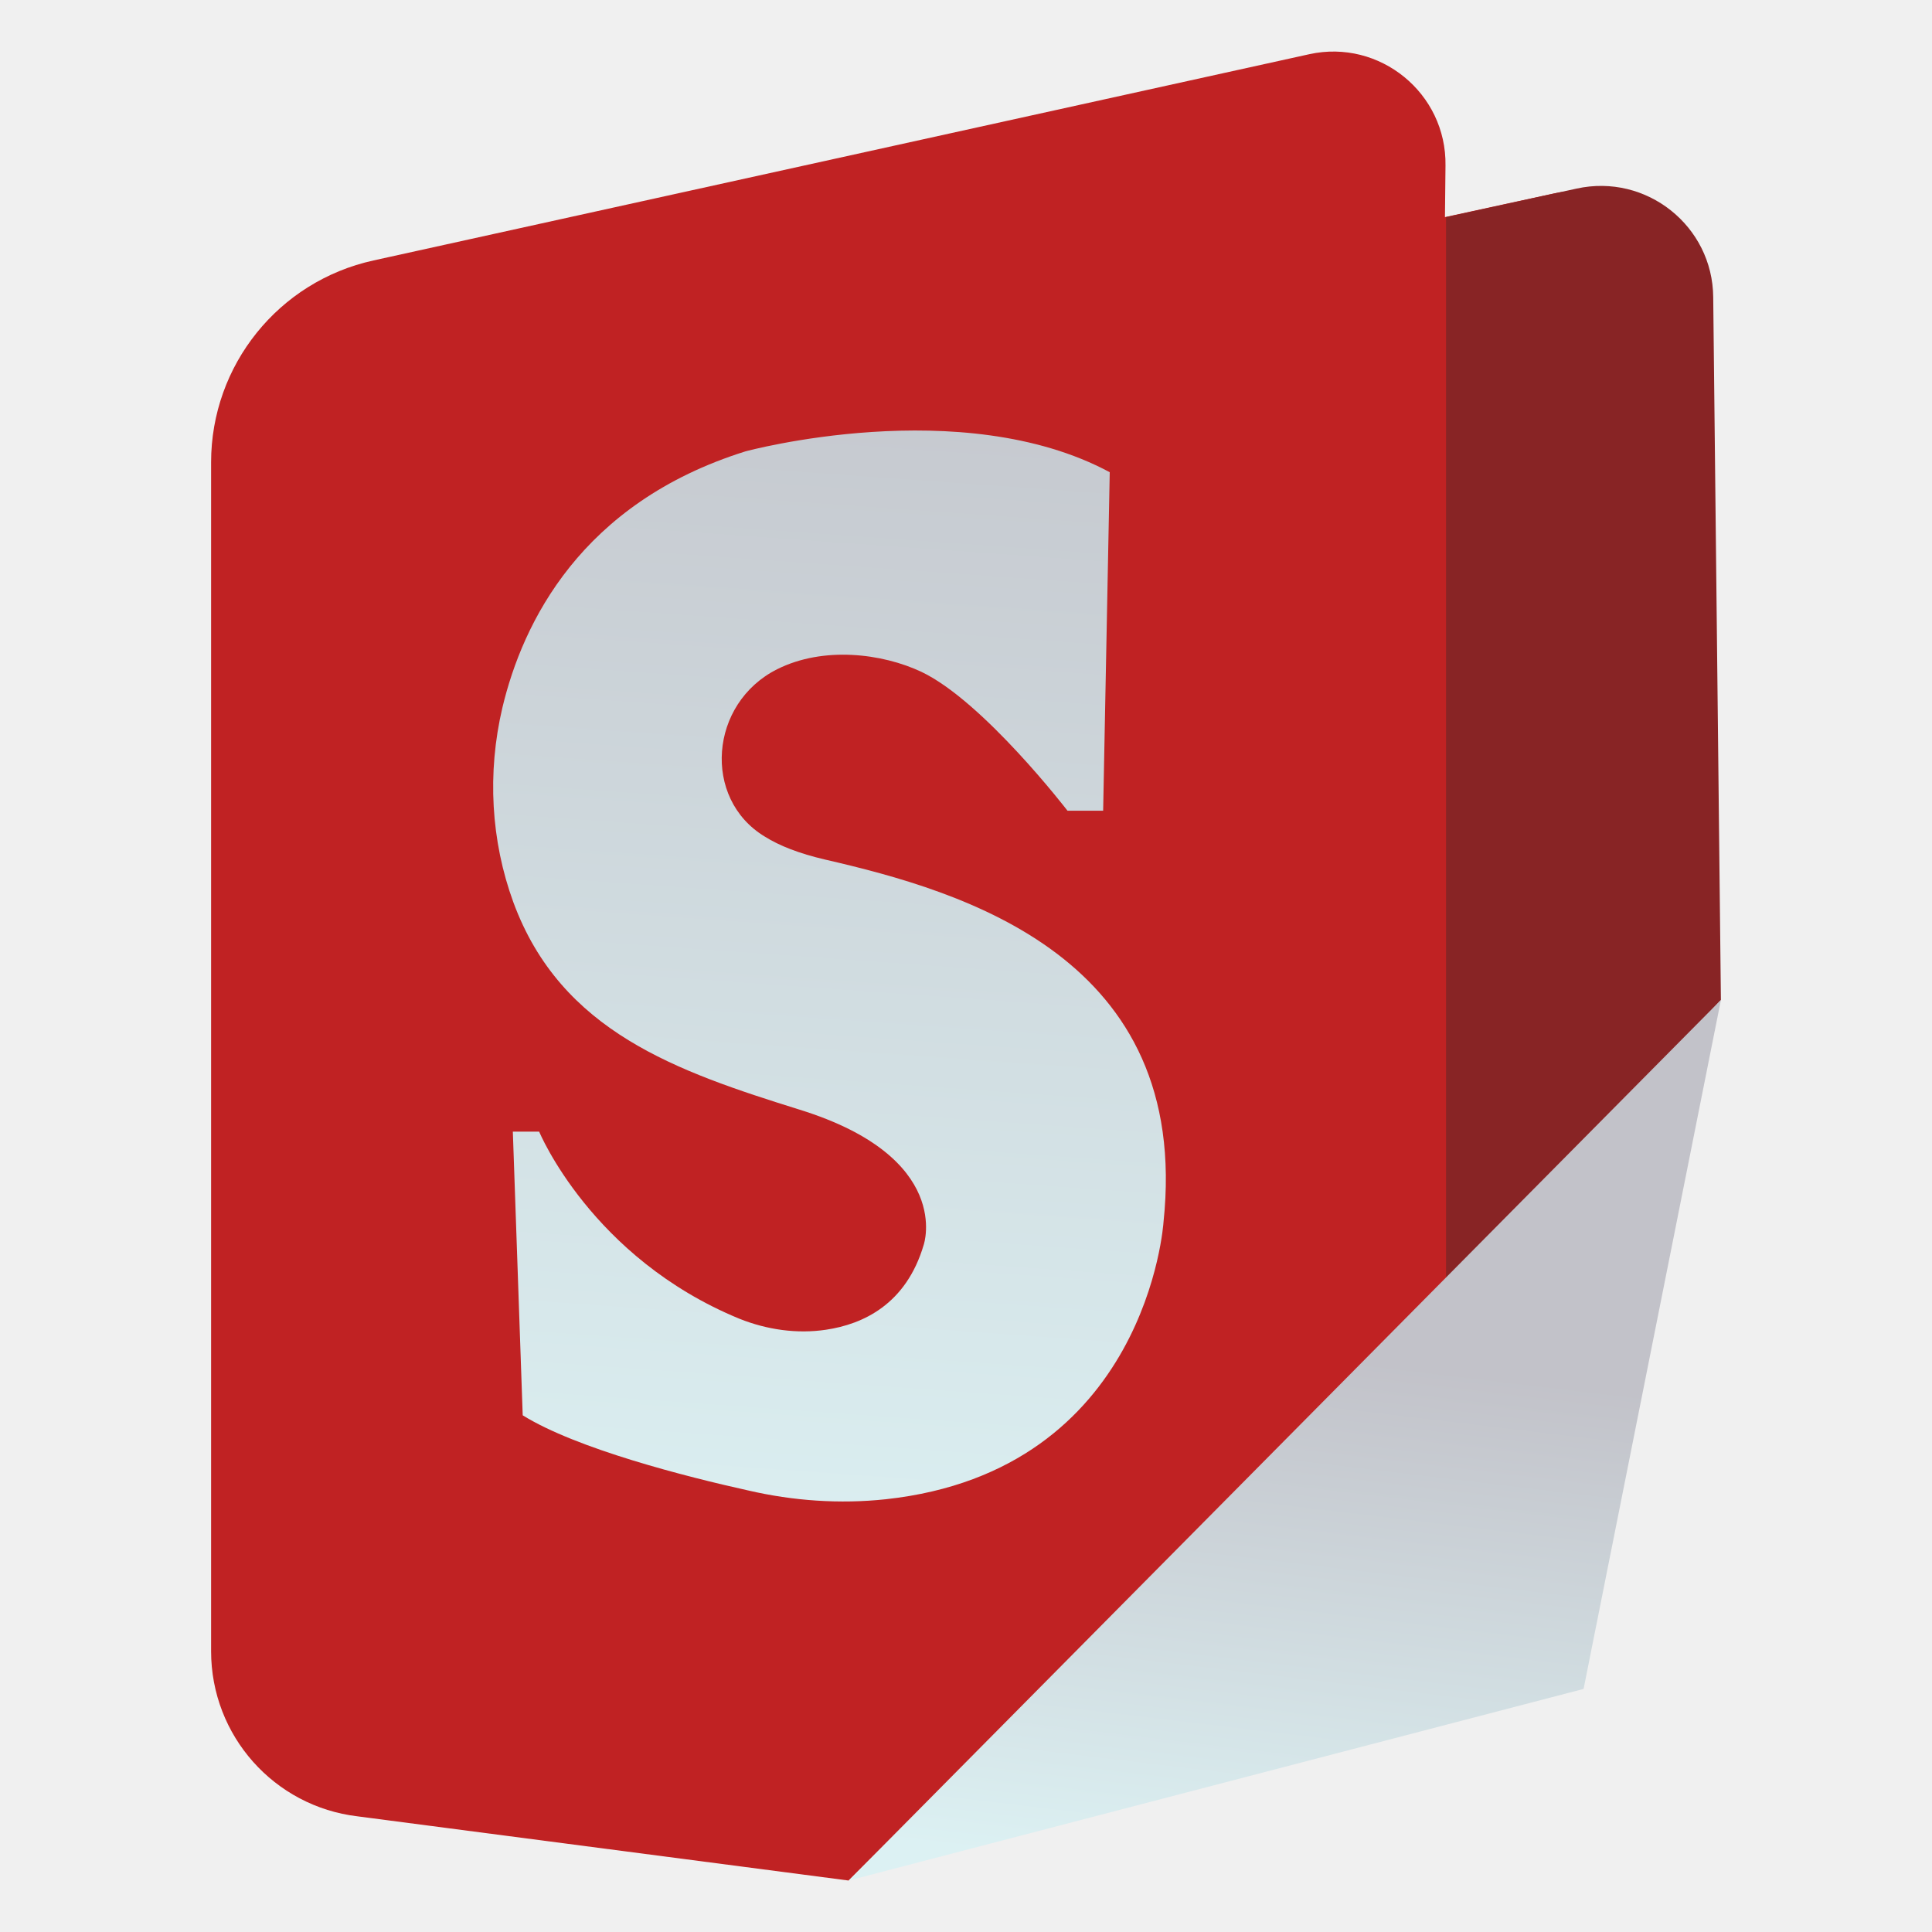
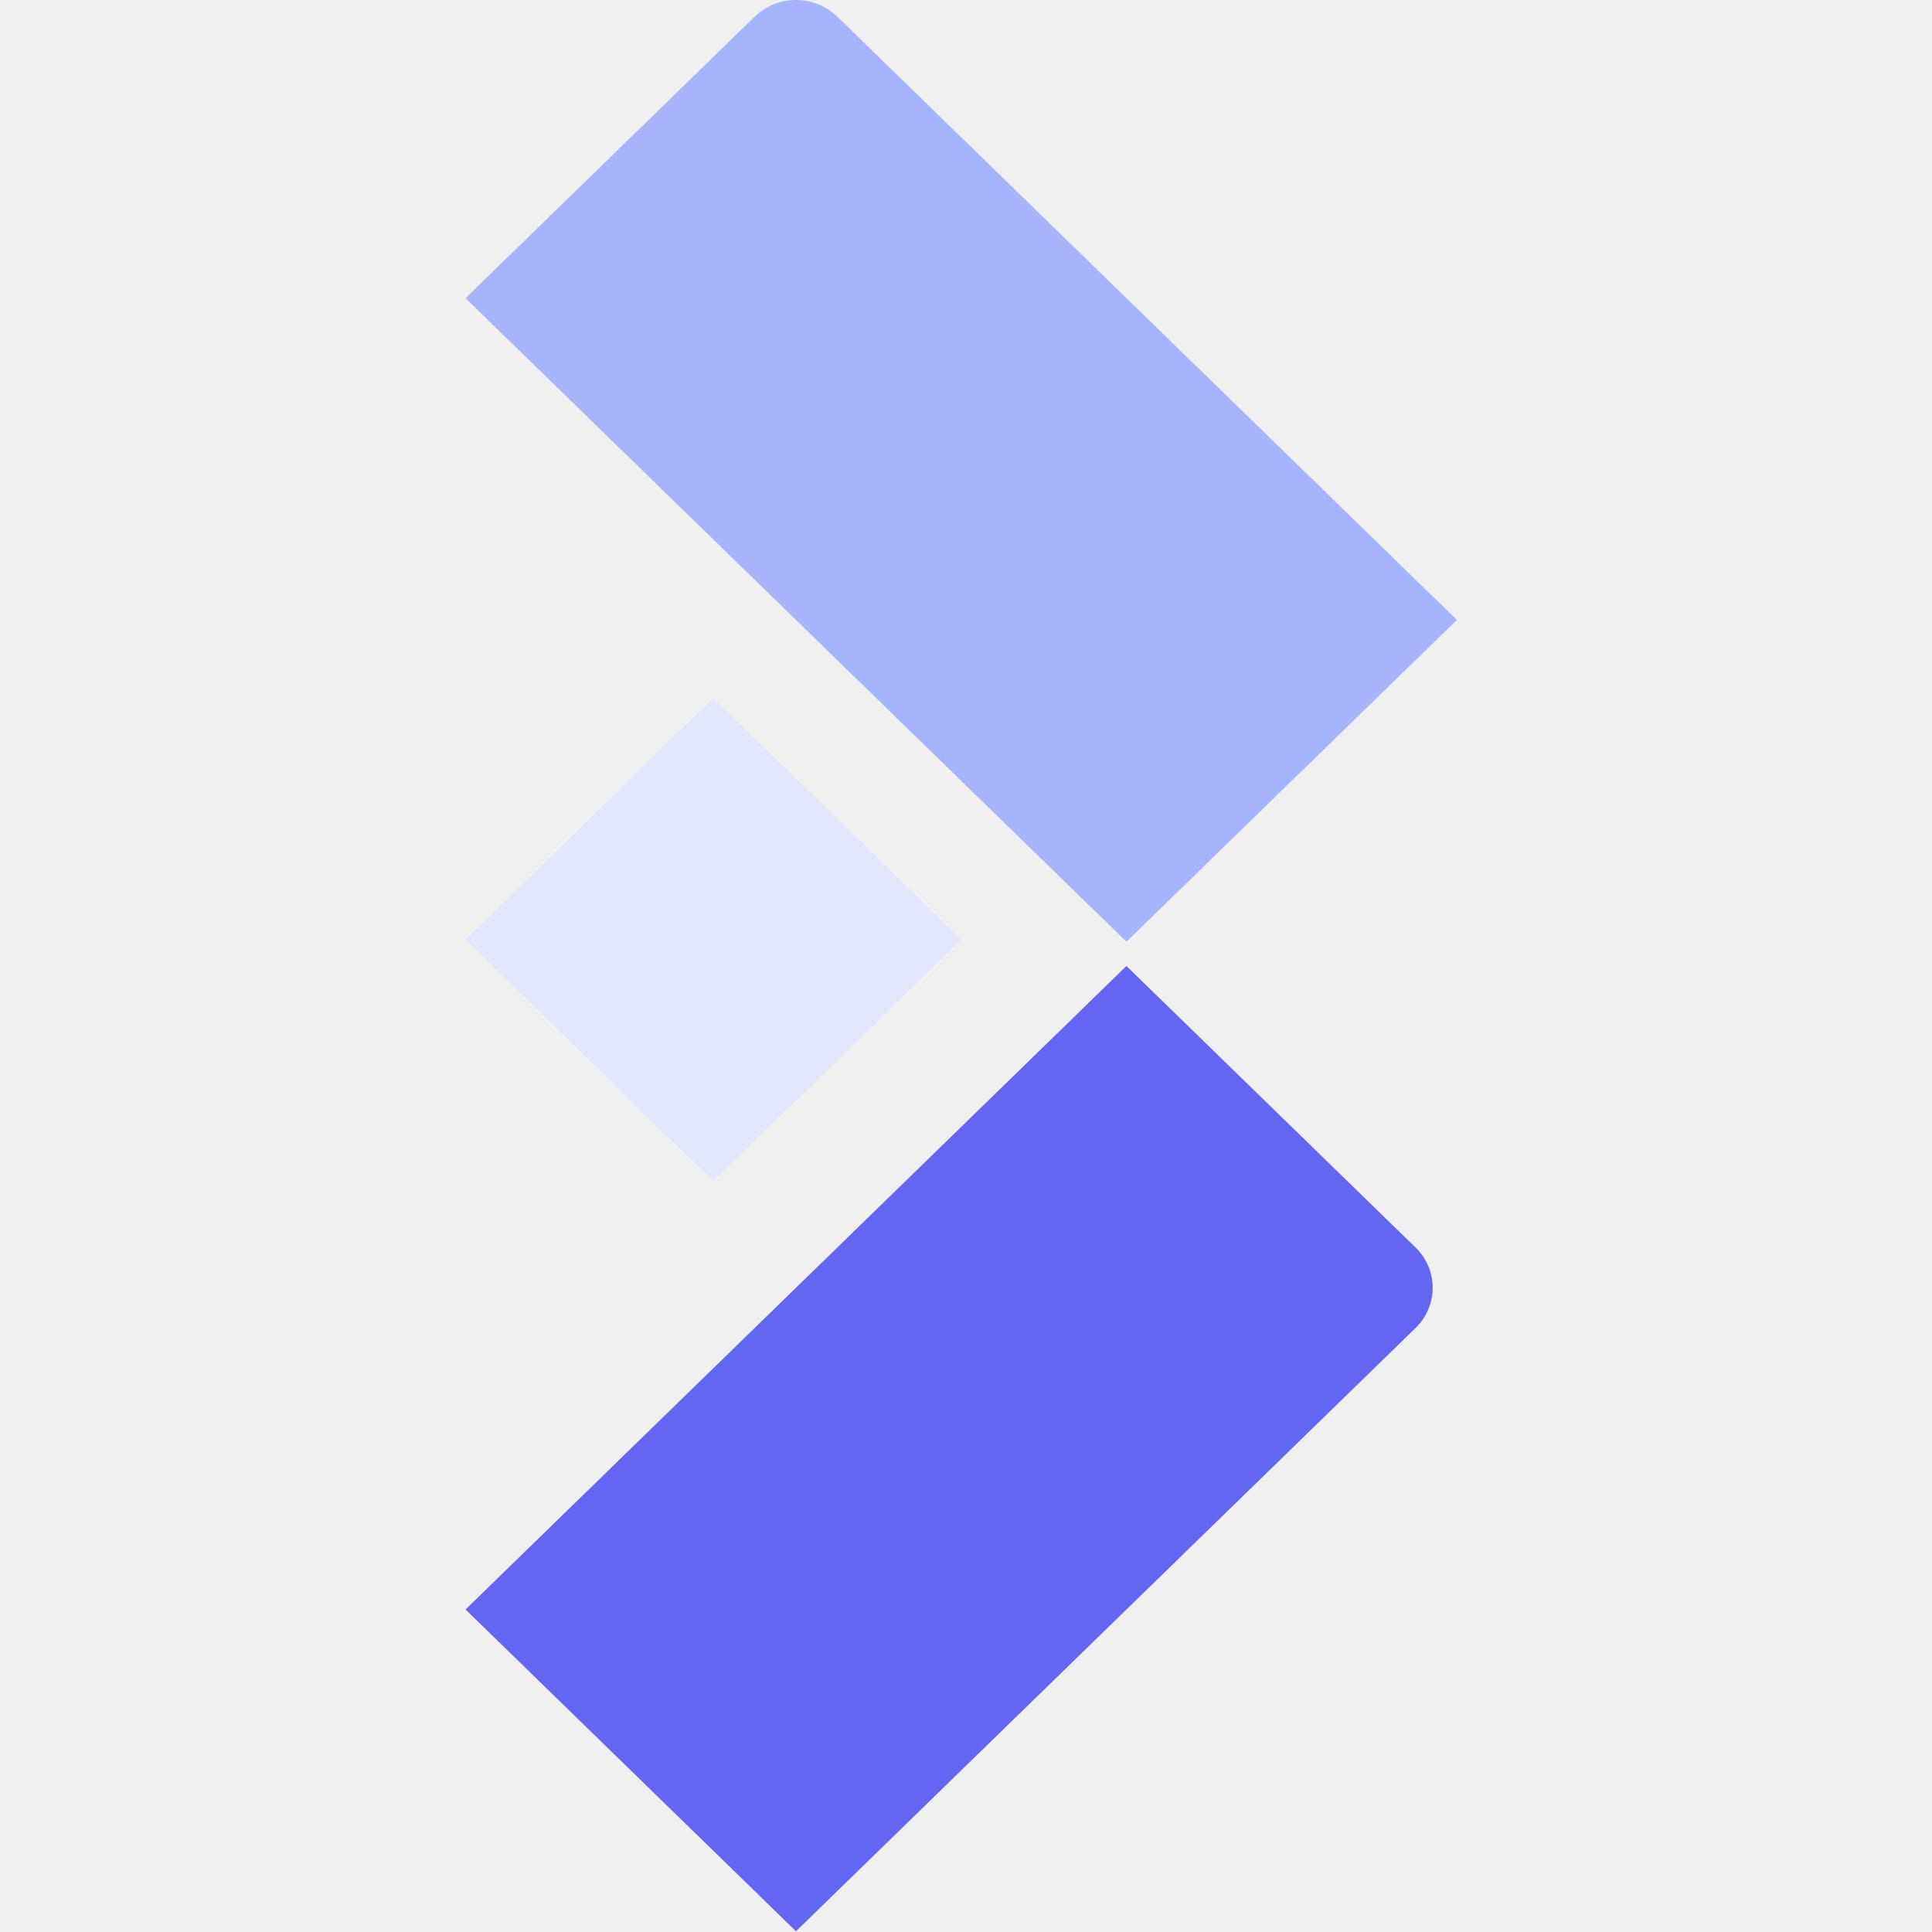
- <svg xmlns="http://www.w3.org/2000/svg" version="1.1" id="Layer_1" x="0px" y="0px" viewBox="0 0 512 512" style="enable-background:new 0 0 512 512;" xml:space="preserve">
-   <defs id="defs173">
-     <linearGradient id="XMLID_5_" gradientUnits="userSpaceOnUse" x1="304.496" y1="422.91" x2="316.036" y2="326.263">
-       <stop offset="0" style="stop-color:#DCF1F3" id="stop156" />
-       <stop offset="1" style="stop-color:#C2C2C9" id="stop158" />
-     </linearGradient>
-   </defs>
-   <style type="text/css" id="style150">
- 	.st0{fill:#FFFFFF;}
- 	.st1{fill:#C02223;}
- 	.st2{fill:#882425;}
- 	.st3{fill:url(#XMLID_5_);}
- 	.st4{fill:url(#XMLID_7_);}
- </style>
-   <g id="XMLID_4_">
-     <path id="XMLID_131_" class="st1" d="M 347.014,14.356 98.978,69.023 C 73.825,74.547 55.942,96.792 55.942,122.526 v 315.061 c 0,22.39 16.72,41.145 38.819,43.763 L 224.886,498.36 339.486,384.265 455.766,265.154 453.731,84.87 C 453.44,62.916 433.085,46.632 411.713,51.285 l -28.787,6.252 0.145,-13.667 C 383.362,24.679 365.624,10.285 347.014,14.356 Z" style="stroke-width:1.454" />
-     <path id="XMLID_117_" class="st2" d="m 383.216,57.537 v 285.837 L 456.057,265.009 454.021,78.764 C 453.876,59.863 436.284,45.906 417.819,49.976 Z" style="stroke-width:1.454" />
-     <polygon id="XMLID_18_" class="st3" points="234.7,422.6 368.5,387.7 393.5,262.2 " style="fill:url(#XMLID_5_)" transform="matrix(1.455631,0,0,1.454827,-116.7316,-116.4523)" />
-     <linearGradient id="XMLID_7_" gradientUnits="userSpaceOnUse" x1="223.084" y1="372.756" x2="241.417" y2="114.557" gradientTransform="matrix(1.453904,0,0,1.453904,-116.1998,-116.2047)">
-       <stop offset="0" style="stop-color:#DCF1F3" id="stop163" />
-       <stop offset="1" style="stop-color:#C2C2C9" id="stop165" />
-     </linearGradient>
-     <path id="XMLID_6_" class="st4" d="m 282.897,214.849 c 0,0 -22.245,-28.933 -38.674,-36.784 -10.468,-4.943 -26.025,-6.833 -38.238,-0.727 -18.028,9.014 -19.918,34.312 -3.344,44.344 3.926,2.472 9.16,4.507 15.993,6.106 36.638,8.433 97.121,25.879 89.706,96.103 0,0 -4.216,65.862 -73.568,73.422 -12.213,1.309 -24.571,0.436 -36.493,-2.326 -16.429,-3.635 -45.507,-11.05 -59.755,-19.918 l -2.617,-75.167 h 6.979 c 0,0 13.812,33.44 53.067,49.578 7.27,2.908 15.266,4.071 22.972,2.908 9.741,-1.454 21.227,-6.688 25.879,-22.536 0,0 7.851,-23.117 -32.858,-35.766 -32.567,-10.177 -63.245,-20.645 -75.894,-54.958 -5.961,-16.284 -6.979,-34.312 -2.908,-51.614 5.379,-22.536 20.791,-54.231 64.408,-67.897 0,0 57.284,-15.557 96.539,5.525 l -1.745,89.706 z" style="fill:url(#XMLID_7_);stroke-width:1.454" />
+ <svg xmlns="http://www.w3.org/2000/svg" width="166" height="166" viewBox="0 0 166 166" fill="none">
+   <g transform="translate(40, 0)">
+     <path d="M56.785 80.912L0 25.621L24.843 1.432C26.804 -0.477 29.981 -0.477 31.941 1.432L85.177 53.266L56.785 80.912Z" fill="#A5B4FC" />
+     <path d="M-1.30805e-05 80.734L21.294 101.467L42.588 80.734L21.294 60L-1.30805e-05 80.734Z" fill="#E0E7FF" />
+     <path d="M56.785 83L81.628 107.19C83.588 109.098 83.588 112.192 81.628 114.101L28.392 165.936L0 138.29L56.785 83Z" fill="#6366F1" />
  </g>
</svg>
